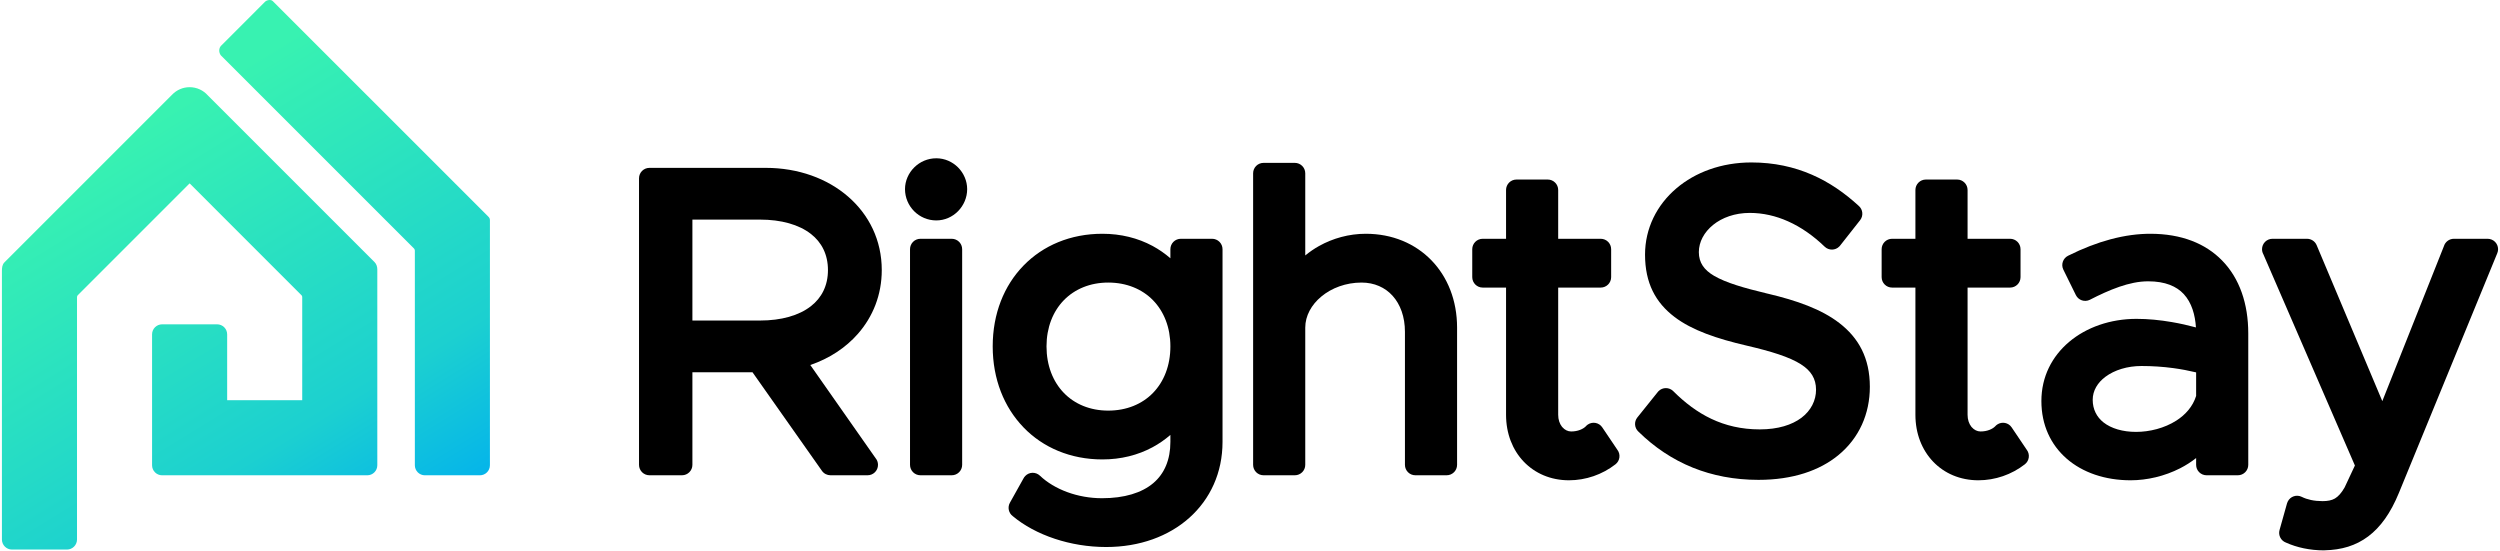
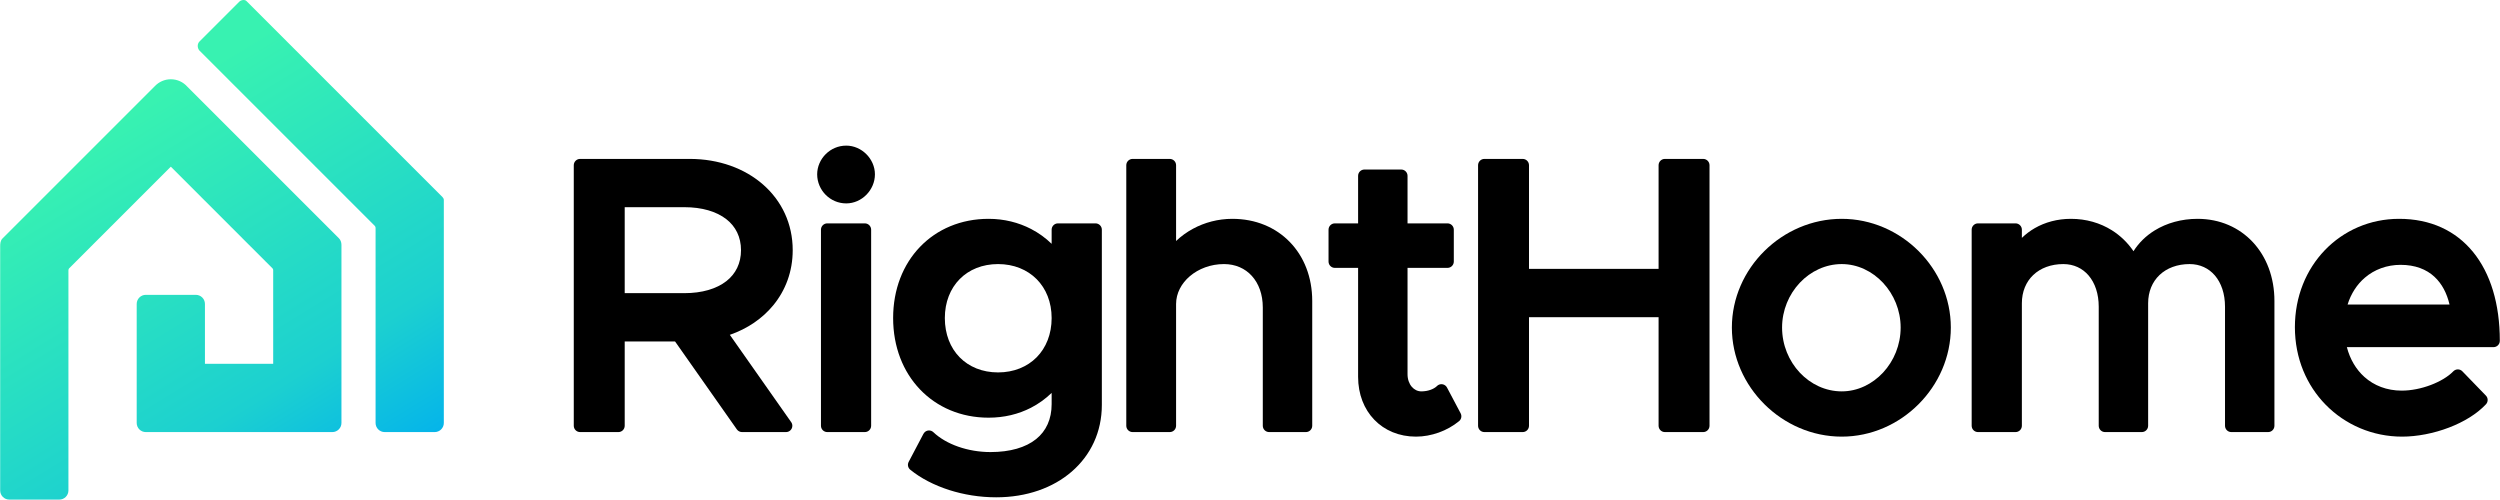
- <svg xmlns="http://www.w3.org/2000/svg" xml:space="preserve" width="1122px" height="247px" version="1.1" style="shape-rendering:geometricPrecision; text-rendering:geometricPrecision; image-rendering:optimizeQuality; fill-rule:evenodd; clip-rule:evenodd" viewBox="0 0 1120.32 247.01">
+ <svg xmlns="http://www.w3.org/2000/svg" xml:space="preserve" width="1236px" height="247px" version="1.1" style="shape-rendering:geometricPrecision; text-rendering:geometricPrecision; image-rendering:optimizeQuality; fill-rule:evenodd; clip-rule:evenodd" viewBox="0 0 1234.32 246.7">
  <defs>
    <style type="text/css">
   
-     .fil0 {fill:black;fill-rule:nonzero}
-     .fil1 {fill:url(#id0);fill-rule:nonzero}
+     .fil1 {fill:black;fill-rule:nonzero}
+     .fil0 {fill:url(#id0);fill-rule:nonzero}
   
  </style>
-     <linearGradient id="id0" gradientUnits="userSpaceOnUse" x1="178.58" y1="250.87" x2="60.41" y2="58.47">
+     <linearGradient id="id0" gradientUnits="userSpaceOnUse" x1="178.62" y1="250.92" x2="60.43" y2="58.48">
      <stop offset="0" style="stop-opacity:1; stop-color:#00AFEF" />
      <stop offset="0.322" style="stop-opacity:1; stop-color:#1CD0D0" />
      <stop offset="1" style="stop-opacity:1; stop-color:#38F2B1" />
    </linearGradient>
  </defs>
  <g id="Layer_x0020_1">
-     <g id="_1279404622432">
-       <path class="fil0" d="M379.82 88.27c9.37,8.14 15.07,19.57 15.07,32.94 0,11.12 -3.97,20.94 -10.72,28.63 -5.5,6.26 -12.84,11.08 -21.36,13.98l29.29 41.79c0.69,0.81 1.1,1.87 1.1,3.02 0,2.59 -2.09,4.68 -4.68,4.68l-16.66 0c-1.47,-0.01 -2.91,-0.7 -3.82,-1.99l-31.17 -44.25 -26.97 0 0 41.56c0,2.59 -2.1,4.68 -4.68,4.68l-14.6 0c-2.59,0 -4.68,-2.09 -4.68,-4.68l0 -128.61c0,-2.58 2.09,-4.68 4.68,-4.68l52.22 0c14.58,0 27.61,4.78 36.98,12.93zm-39.6 10.29l-30.32 0 0 45.3 30.32 0c9.59,0 17.49,-2.25 22.85,-6.42 4.87,-3.78 7.67,-9.29 7.67,-16.23 0,-6.95 -2.8,-12.46 -7.67,-16.23 -5.36,-4.17 -13.26,-6.42 -22.85,-6.42z" />
-       <path class="fil0" d="M429.15 94.76c-2.51,2.56 -5.97,4.17 -9.79,4.17 -3.9,0 -7.39,-1.59 -9.91,-4.11 -2.56,-2.56 -4.13,-6.1 -4.13,-9.93 0,-3.74 1.6,-7.26 4.19,-9.8 2.52,-2.48 5.99,-4.05 9.85,-4.05 3.81,0 7.25,1.59 9.75,4.08 2.53,2.54 4.11,6.03 4.11,9.77 0,3.79 -1.56,7.31 -4.07,9.87zm-2.86 118.55l-14.04 0c-2.59,0 -4.68,-2.09 -4.68,-4.68l0 -96.78c0,-2.59 2.09,-4.68 4.68,-4.68l14.04 0c2.58,0 4.68,2.09 4.68,4.68l0 96.78c0,2.59 -2.1,4.68 -4.68,4.68z" />
-       <path class="fil0" d="M524.43 115.92l0 -4.07c0,-2.59 2.09,-4.68 4.68,-4.68l14.04 0c2.58,0 4.68,2.09 4.68,4.68l0 86.48c0,13.83 -5.5,25.67 -14.9,34.07 -9.25,8.26 -22.22,13.11 -37.33,13.11 -8.13,0 -15.99,-1.36 -23,-3.68 -7.39,-2.44 -13.91,-5.99 -18.89,-10.16 -1.87,-1.37 -2.47,-3.95 -1.31,-6.03l6.09 -10.9c0.2,-0.39 0.46,-0.76 0.78,-1.09 1.77,-1.87 4.73,-1.94 6.6,-0.16 3.27,3.11 7.51,5.63 12.28,7.38 4.81,1.77 10.15,2.74 15.58,2.74 10.01,0 17.83,-2.38 23.04,-6.79 4.97,-4.21 7.66,-10.48 7.66,-18.49l0 -3.13c-2.46,2.13 -5.14,3.99 -8.02,5.54 -6.57,3.53 -14.15,5.46 -22.5,5.46 -14.32,0 -26.63,-5.31 -35.39,-14.36l0 -0.02c-8.72,-9.01 -13.84,-21.65 -13.84,-36.36 0,-14.71 5.11,-27.29 13.82,-36.25 8.76,-9.02 21.08,-14.29 35.41,-14.29 8.35,0 15.93,1.93 22.5,5.45 2.88,1.56 5.56,3.41 8.02,5.55zm-47.83 60.41c4.85,5.03 11.78,7.96 19.93,7.96 8.25,0 15.23,-2.93 20.11,-7.96 4.91,-5.05 7.79,-12.29 7.79,-20.87 0,-8.48 -2.89,-15.68 -7.81,-20.72 -4.87,-4.98 -11.85,-7.92 -20.09,-7.92 -8.14,0 -15.08,2.94 -19.94,7.94 -4.88,5.03 -7.76,12.23 -7.76,20.7 0,8.57 2.88,15.81 7.77,20.87z" />
-       <path class="fil0" d="M591.17 110.4c6.17,-3.44 13.41,-5.48 20.93,-5.48 11.97,0 22.2,4.4 29.49,11.91 7.26,7.49 11.51,18 11.51,30.21l0 61.59c0,2.59 -2.1,4.68 -4.68,4.68l-14.04 0c-2.59,0 -4.68,-2.09 -4.68,-4.68l0 -59.72c0,-6.67 -2.04,-12.28 -5.54,-16.16 -3.38,-3.74 -8.2,-5.93 -13.93,-5.93 -7.03,0 -13.45,2.43 -18.08,6.29 -4.42,3.67 -7.19,8.63 -7.19,13.93l0 61.59c0,2.59 -2.1,4.68 -4.68,4.68l-14.04 0c-2.59,0 -4.68,-2.09 -4.68,-4.68l0 -130.85c0,-2.59 2.09,-4.68 4.68,-4.68l14.04 0c2.58,0 4.68,2.09 4.68,4.68l0 36.87c1.91,-1.58 3.99,-3.01 6.21,-4.25z" />
-       <path class="fil0" d="M708.3 192.94c1.07,-0.42 1.94,-0.96 2.53,-1.55 0.27,-0.32 0.59,-0.61 0.96,-0.86 2.14,-1.43 5.04,-0.86 6.47,1.28l6.75 10.02c1.58,2.04 1.22,4.98 -0.82,6.56 -2.95,2.29 -6.29,4.1 -9.84,5.32 -3.51,1.2 -7.23,1.85 -11.01,1.85 -8.24,0 -15.3,-3.11 -20.35,-8.39 -4.99,-5.24 -7.91,-12.55 -7.91,-21l0 -57.1 -10.49 0c-2.58,0 -4.68,-2.1 -4.68,-4.68l0 -12.54c0,-2.59 2.1,-4.68 4.68,-4.68l10.49 0 0 -21.9c0,-2.59 2.09,-4.69 4.68,-4.69l14.04 0c2.58,0 4.68,2.1 4.68,4.69l0 21.9 19.09 0c2.59,0 4.68,2.09 4.68,4.68l0 12.54c0,2.58 -2.09,4.68 -4.68,4.68l-19.09 0 0 57.1c0,2.19 0.65,4.04 1.69,5.35l0.18 0.2c1.05,1.22 2.46,1.93 3.93,1.93 1.5,0 2.87,-0.26 4.02,-0.71z" />
-       <path class="fil0" d="M824.17 204.33c-8.36,6.84 -20.34,11.04 -35.79,11.04 -10.86,0 -20.64,-1.93 -29.42,-5.46 -9.29,-3.74 -17.42,-9.27 -24.48,-16.2 -1.79,-1.65 -2.02,-4.43 -0.47,-6.35l8.96 -11.16c0.16,-0.22 0.34,-0.44 0.54,-0.64 1.83,-1.83 4.79,-1.83 6.62,0 5.09,5.08 10.7,9.41 17.08,12.42 6.31,2.99 13.47,4.74 21.73,4.74 8.24,0 14.46,-2.03 18.68,-5.18 4.38,-3.29 6.59,-7.88 6.59,-12.61 0,-5.01 -2.3,-8.56 -6.71,-11.37l0 -0.02c-5.29,-3.37 -13.52,-5.87 -24.3,-8.39 -13.48,-3.13 -24.57,-6.87 -32.5,-12.89 -8.5,-6.46 -13.24,-15.21 -13.24,-27.98 0,-11.77 5.26,-22.24 14.04,-29.72 8.49,-7.24 20.27,-11.65 33.7,-11.65 10.21,0 19.16,2.02 27.16,5.5 7.88,3.43 14.76,8.26 20.97,13.95 1.92,1.62 2.22,4.48 0.66,6.46l-8.99 11.42 -0.31 0.35c-1.78,1.86 -4.74,1.92 -6.6,0.13 -5.07,-4.89 -10.61,-8.78 -16.45,-11.38 -5.47,-2.45 -11.25,-3.78 -17.19,-3.78 -6.67,0 -12.39,2.1 -16.46,5.39 -4,3.24 -6.38,7.62 -6.38,12.21 0,4.74 2.37,8 6.78,10.6 5.37,3.16 13.53,5.5 23.91,7.99l0.32 0.07c12.84,3.03 23.96,6.92 32.05,13.17 8.62,6.64 13.69,15.67 13.69,28.63 0,12.07 -4.77,23 -14.19,30.71z" />
-       <path class="fil0" d="M892.04 192.94c1.07,-0.42 1.93,-0.96 2.52,-1.55 0.28,-0.32 0.6,-0.61 0.97,-0.86 2.14,-1.43 5.04,-0.86 6.47,1.28l6.75 10.02c1.58,2.04 1.21,4.98 -0.83,6.56 -2.94,2.29 -6.28,4.1 -9.83,5.32 -3.51,1.2 -7.23,1.85 -11.01,1.85 -8.24,0 -15.31,-3.11 -20.35,-8.39 -4.99,-5.24 -7.92,-12.55 -7.92,-21l0 -57.1 -10.48 0c-2.58,0 -4.68,-2.1 -4.68,-4.68l0 -12.54c0,-2.59 2.1,-4.68 4.68,-4.68l10.48 0 0 -21.9c0,-2.59 2.1,-4.69 4.69,-4.69l14.04 0c2.58,0 4.68,2.1 4.68,4.69l0 21.9 19.09 0c2.59,0 4.68,2.09 4.68,4.68l0 12.54c0,2.58 -2.09,4.68 -4.68,4.68l-19.09 0 0 57.1c0,2.19 0.65,4.04 1.69,5.35l0.18 0.2c1.05,1.22 2.46,1.93 3.93,1.93 1.5,0 2.87,-0.26 4.02,-0.71z" />
-       <path class="fil0" d="M946.24 107.44c6.65,-1.79 12.64,-2.52 17.97,-2.52 14.08,0 24.8,4.4 32.19,11.94 7.9,8.04 11.8,19.48 11.8,32.8l0 58.97c0,2.59 -2.1,4.68 -4.68,4.68l-14.04 0c-2.58,0 -4.68,-2.09 -4.68,-4.68l0 -3.05c-2.23,1.76 -4.66,3.3 -7.2,4.6 -6.96,3.55 -14.84,5.38 -22.19,5.38 -11.51,0 -21.56,-3.47 -28.74,-9.73 -7.1,-6.21 -11.32,-15.03 -11.32,-25.84 0,-10.89 4.75,-20.02 12.41,-26.51 7.77,-6.58 18.54,-10.37 30.27,-10.37 5.23,0 10.59,0.53 15.9,1.45 3.63,0.62 7.25,1.44 10.79,2.39 -0.36,-5.54 -1.87,-11.11 -5.51,-15 -3.18,-3.42 -8.23,-5.69 -15.94,-5.69 -4.3,0 -8.66,0.98 -12.96,2.46 -4.56,1.57 -8.96,3.65 -13.12,5.78l-0.14 0.07c-2.31,1.13 -5.1,0.17 -6.23,-2.14l-5.62 -11.42c-1.12,-2.29 -0.18,-5.07 2.11,-6.22 6.84,-3.42 13.16,-5.8 18.93,-7.35zm-3.04 82.12c3.51,2.77 8.67,4.28 14.64,4.28 6.07,0 12.74,-1.66 18.06,-5.06 4.12,-2.63 7.41,-6.32 8.9,-11.08l0 -10.57c-3.31,-0.79 -6.78,-1.45 -10.35,-1.93 -4.49,-0.6 -9.24,-0.93 -14.17,-0.93 -6.33,0 -12.1,1.79 -16.18,4.83 -3.52,2.63 -5.72,6.22 -5.72,10.33 0,4.3 1.81,7.74 4.82,10.13z" />
-       <path class="fil0" d="M1062.03 240.75c-5.58,4.18 -12.01,6.06 -19.45,6.23l-0.5 0.03c-3.06,0 -6.08,-0.32 -8.98,-0.92 -2.84,-0.59 -5.54,-1.46 -8.04,-2.59 -2.23,-0.85 -3.48,-3.28 -2.82,-5.62l3.36 -11.98c0.09,-0.28 0.2,-0.55 0.33,-0.82 1.15,-2.3 3.95,-3.24 6.26,-2.09 1.25,0.63 2.66,1.1 4.17,1.42 1.61,0.34 3.35,0.51 5.16,0.51 2.29,0 4.12,-0.34 5.58,-1.19 1.52,-0.9 2.92,-2.48 4.34,-4.95l4.62 -9.85 -41.1 -94.83c-0.37,-0.67 -0.58,-1.44 -0.58,-2.25 0,-2.59 2.09,-4.68 4.68,-4.68l15.54 0c1.81,0.02 3.54,1.09 4.29,2.87l29.47 70 27.64 -69.53c0.58,-1.93 2.37,-3.34 4.49,-3.34l15.16 0c0.59,0.01 1.2,0.12 1.78,0.36 2.38,0.98 3.52,3.71 2.54,6.09l-44.18 107.64c-3.71,9.05 -8.24,15.35 -13.76,19.49z" />
+     <g id="_1746394530416">
+       <path class="fil0" d="M168.52 128.92l0 37.65 0 13.09 0 0.91 0 28.3c0,2.47 -2.03,4.49 -4.5,4.49l-21.79 0 -7.37 0 -33.8 0 -7.44 0 -21.72 0c-2.47,0 -4.49,-2.02 -4.49,-4.49l0 -21.42 0 -7.79 0 -29.57c0,-2.48 2.02,-4.5 4.5,-4.5l24.7 0c2.48,0 4.5,2.02 4.5,4.5l0 29.57 33.7 0 0 -46.33c-0.02,-0.23 -0.07,-0.42 -0.21,-0.64l-0.07 -0.11 -50.19 -50.19c0,0 -0.04,-0.03 -0.08,-0.03 -0.03,0 -0.06,0.01 -0.09,0.03l-50.16 50.16c-0.02,0.04 -0.06,0.08 -0.09,0.14 -0.17,0.28 -0.21,0.51 -0.22,0.82l0 0.11 0 79.38 0 12.04 0 17.16c0,2.48 -2.02,4.5 -4.5,4.5l-24.7 0c-2.48,0 -4.5,-2.02 -4.5,-4.5l0 -17.16 0 -12.04 0 -46.43 0 -44.7 0 -0.02 0 -0.07 0 -0.07 0 -0.07 0 -0.02c0.01,-1.38 0.1,-2.81 1.15,-3.87l59.28 -59.27 15.98 -15.98c1.98,-2.07 4.77,-3.36 7.86,-3.36 3.24,0 6.14,1.42 8.14,3.66l15.68 15.68 59.2 59.2c0.84,0.84 1.23,2.07 1.23,3.24l0 8zm50.55 16.72l0 34.02 0 8.16 0 21.05c0,2.47 -2.02,4.49 -4.5,4.49l-24.7 0c-2.48,0 -4.5,-2.02 -4.5,-4.49l0 -21.05 0 -8.16 0 -66.95 0 -0.12c-0.01,-0.3 -0.05,-0.53 -0.22,-0.81 -0.05,-0.08 -0.09,-0.14 -0.13,-0.19l-86.73 -86.73c-0.97,-1.25 -1.04,-3.2 0.14,-4.38l19.69 -19.69c0.78,-0.79 2.61,-1.15 3.46,-0.3l96.87 96.87c0.38,0.38 0.62,0.88 0.62,1.42l0 4.09 0 42.77z" />
+       <g>
+         <path class="fil1" d="M376.77 91.18c9.1,8 14.58,19.24 14.58,32.36 0,10.51 -3.53,19.82 -9.62,27.23 -5.38,6.54 -12.75,11.56 -21.43,14.57l30.18 42.95c0.43,0.54 0.69,1.21 0.69,1.95 0,1.72 -1.4,3.12 -3.12,3.12l-21.73 0c-0.98,-0.01 -1.94,-0.47 -2.55,-1.33l-30.52 -43.42 -24.86 0 0 41.63c0,1.72 -1.39,3.12 -3.12,3.12l-18.91 0c-1.72,0 -3.12,-1.4 -3.12,-3.12l0 -128.65c0,-1.72 1.4,-3.12 3.12,-3.12l54.12 0c14.44,0 27.17,4.7 36.29,12.71zm-38.91 11.13l-29.47 0 0 42.45 29.47 0c8.67,0 15.85,-2.11 20.76,-5.95 4.57,-3.59 7.2,-8.79 7.2,-15.27 0,-6.49 -2.63,-11.69 -7.2,-15.27 -4.91,-3.85 -12.09,-5.96 -20.76,-5.96z" />
+         <path class="fil1" d="M427.75 96.16c-2.58,2.62 -6.12,4.28 -9.97,4.28 -4,0 -7.54,-1.63 -10.1,-4.19l-0.02 -0.01c-2.63,-2.64 -4.23,-6.27 -4.23,-10.16 0,-3.8 1.62,-7.41 4.28,-10.03 2.56,-2.52 6.09,-4.14 10.07,-4.14 3.84,0 7.37,1.65 9.93,4.22 2.61,2.6 4.24,6.18 4.24,9.95 0,3.85 -1.62,7.45 -4.2,10.08zm-0.79 117.2l-18.54 0c-1.72,0 -3.12,-1.4 -3.12,-3.12l0 -96.82c0,-1.72 1.4,-3.12 3.12,-3.12l18.54 0c1.72,0 3.12,1.4 3.12,3.12l0 96.82c0,1.72 -1.4,3.12 -3.12,3.12z" />
+         <path class="fil1" d="M519.21 120.4l0 -6.98c0,-1.72 1.4,-3.12 3.13,-3.12l18.53 0c1.73,0 3.13,1.4 3.13,3.12l0 86.52c0,13.39 -5.5,24.83 -14.86,32.93 -9.24,8.01 -22.23,12.7 -37.33,12.7 -8.18,0 -16.08,-1.33 -23.14,-3.58 -7.55,-2.42 -14.15,-5.89 -19.16,-9.96 -1.22,-0.9 -1.63,-2.57 -0.9,-3.95l7.3 -13.86c0.13,-0.25 0.3,-0.48 0.5,-0.69 1.18,-1.25 3.16,-1.3 4.4,-0.11 3.2,3.03 7.44,5.45 12.22,7.13 4.94,1.74 10.45,2.68 15.97,2.68 9.7,0 17.38,-2.25 22.55,-6.41 4.95,-3.98 7.66,-9.84 7.66,-17.25l0 -5.56c-3.03,2.94 -6.46,5.41 -10.23,7.35 -6.18,3.17 -13.22,4.89 -20.91,4.89 -13.65,0 -25.47,-5.17 -33.88,-13.97 -8.32,-8.71 -13.25,-20.95 -13.25,-35.22 0,-14.26 4.92,-26.45 13.24,-35.12 8.4,-8.76 20.23,-13.88 33.89,-13.88 7.68,0 14.79,1.8 20.99,5.01 3.75,1.95 7.17,4.42 10.15,7.33zm-45.41 56.05c4.61,4.7 11.19,7.45 18.95,7.45 7.77,0 14.41,-2.76 19.07,-7.48 4.65,-4.71 7.39,-11.43 7.39,-19.36 0,-7.85 -2.74,-14.52 -7.4,-19.21 -4.66,-4.69 -11.3,-7.45 -19.06,-7.45 -7.75,0 -14.33,2.74 -18.94,7.41 -4.63,4.69 -7.34,11.38 -7.34,19.25 0,7.95 2.7,14.68 7.33,19.39z" />
+         <path class="fil1" d="M589.04 112.94c5.7,-3.08 12.36,-4.88 19.4,-4.88 11.54,0 21.39,4.23 28.38,11.44 6.99,7.2 11.07,17.33 11.07,29.13l0 61.61c0,1.72 -1.4,3.12 -3.12,3.12l-18.16 0c-1.73,0 -3.13,-1.4 -3.13,-3.12l0 -58.43c0,-6.41 -1.99,-11.81 -5.41,-15.57 -3.34,-3.69 -8.11,-5.84 -13.75,-5.84 -6.56,0 -12.54,2.3 -16.87,5.99 -4.17,3.56 -6.79,8.43 -6.79,13.74l0 60.11c0,1.72 -1.39,3.12 -3.12,3.12l-18.35 0c-1.72,0 -3.12,-1.4 -3.12,-3.12l0 -128.65c0,-1.73 1.4,-3.12 3.12,-3.12l18.35 0c1.73,0 3.12,1.39 3.12,3.12l0 37.42c2.45,-2.35 5.28,-4.4 8.38,-6.07z" />
+         <path class="fil1" d="M706.3 192.5c1.29,-0.46 2.36,-1.09 3.11,-1.8 0.23,-0.25 0.51,-0.46 0.82,-0.63 1.52,-0.8 3.41,-0.22 4.21,1.3l6.74 12.74c0.67,1.28 0.38,2.9 -0.78,3.85 -2.92,2.39 -6.35,4.32 -10.01,5.63 -3.63,1.3 -7.48,2.02 -11.26,2.02 -8.36,0 -15.51,-3.07 -20.59,-8.34 -5.05,-5.23 -8,-12.59 -8,-21.19l0 -53.8 -11.48 0c-1.72,0 -3.12,-1.4 -3.12,-3.12l0 -15.74c0,-1.72 1.4,-3.12 3.12,-3.12l11.48 0 0 -23.47c0,-1.72 1.4,-3.12 3.13,-3.12l18.16 0c1.72,0 3.12,1.4 3.12,3.12l0 23.47 19.73 0c1.72,0 3.12,1.4 3.12,3.12l0 15.74c0,1.72 -1.4,3.12 -3.12,3.12l-19.73 0 0 52.49c0,2.55 0.8,4.71 2.09,6.22 1.22,1.43 2.9,2.27 4.72,2.27 1.65,0 3.21,-0.28 4.54,-0.76z" />
+         <path class="fil1" d="M818.92 132.78l0 -51.19c0,-1.72 1.39,-3.12 3.12,-3.12l18.91 0c1.72,0 3.12,1.4 3.12,3.12l0 128.65c0,1.72 -1.4,3.12 -3.12,3.12l-18.91 0c-1.73,0 -3.12,-1.4 -3.12,-3.12l0 -53.62 -63.99 0 0 53.62c0,1.72 -1.39,3.12 -3.12,3.12l-18.91 0c-1.73,0 -3.12,-1.4 -3.12,-3.12l0 -128.65c0,-1.72 1.39,-3.12 3.12,-3.12l18.91 0c1.73,0 3.12,1.4 3.12,3.12l0 51.19 63.99 0z" />
+         <path class="fil1" d="M947.26 199.64c-9.8,9.81 -23.28,15.97 -37.9,15.97 -14.71,0 -28.27,-6.16 -38.15,-15.97 -9.89,-9.81 -16.1,-23.28 -16.1,-37.9 0,-14.62 6.2,-28.03 16.07,-37.79 9.88,-9.77 23.45,-15.89 38.18,-15.89 14.63,0 28.1,6.12 37.92,15.89 9.8,9.77 15.95,23.18 15.95,37.79 0,14.62 -6.16,28.1 -15.97,37.9zm-58.6 -15.62c5.35,5.69 12.7,9.24 20.7,9.24 7.83,0 15.09,-3.57 20.4,-9.27 5.33,-5.74 8.69,-13.63 8.69,-22.25 0,-8.54 -3.37,-16.39 -8.71,-22.11 -5.3,-5.67 -12.56,-9.23 -20.38,-9.23 -7.99,0 -15.33,3.55 -20.68,9.2 -5.4,5.72 -8.78,13.59 -8.78,22.14 0,8.64 3.37,16.54 8.76,22.28z" />
+         <path class="fil1" d="M1063.84 113.82c5.99,-3.7 13.32,-5.76 21.23,-5.76 11.03,0 20.55,4.27 27.32,11.54 6.68,7.19 10.63,17.28 10.63,29.03l0 61.61c0,1.72 -1.39,3.12 -3.12,3.12l-18.16 0c-1.73,0 -3.12,-1.4 -3.12,-3.12l0 -58.8c0,-6.36 -1.83,-11.7 -4.99,-15.4 -3.04,-3.56 -7.36,-5.64 -12.49,-5.64 -6.12,0 -11.28,1.99 -14.87,5.41 -3.54,3.37 -5.61,8.2 -5.61,13.94l0 60.49c0,1.72 -1.39,3.12 -3.12,3.12l-18.16 0c-1.72,0 -3.12,-1.4 -3.12,-3.12l0 -58.8c0,-6.36 -1.83,-11.7 -4.99,-15.4 -3.03,-3.56 -7.36,-5.64 -12.49,-5.64 -6.12,0 -11.28,1.99 -14.87,5.41 -3.54,3.37 -5.6,8.2 -5.6,13.94l0 60.49c0,1.72 -1.4,3.12 -3.13,3.12l-18.54 0c-1.72,0 -3.12,-1.4 -3.12,-3.12l0 -96.82c0,-1.72 1.4,-3.12 3.12,-3.12l18.54 0c1.73,0 3.13,1.4 3.13,3.12l0 4.05c1.89,-1.84 4.02,-3.46 6.37,-4.81 5.12,-2.94 11.2,-4.6 17.85,-4.6 7.53,0 14.41,2.01 20.19,5.63 4.23,2.65 7.86,6.16 10.71,10.36 2.6,-4.14 6.16,-7.6 10.41,-10.23z" />
+         <path class="fil1" d="M1167.45 186.13c4.74,4.25 11.04,6.76 18.43,6.76 4.68,0 9.76,-1.04 14.35,-2.78 4.54,-1.72 8.55,-4.09 11.13,-6.76l0.06 -0.06c1.24,-1.2 3.21,-1.17 4.4,0.06l11.57 11.94c1.2,1.18 1.24,3.12 0.08,4.35 -4.52,4.82 -11.05,8.74 -18.22,11.48 -7.51,2.88 -15.79,4.49 -23.18,4.49 -14.59,0 -28.06,-5.85 -37.77,-15.78 -9.33,-9.53 -15.17,-22.82 -15.17,-38.28 0,-15.21 5.62,-28.45 14.74,-37.97 9.33,-9.72 22.31,-15.52 36.7,-15.52 15.62,0 28,5.91 36.55,16.39 8.59,10.52 13.2,25.6 13.2,43.84 0,1.73 -1.4,3.13 -3.12,3.13l-72.41 0c1.53,5.93 4.52,11 8.66,14.71zm34.6 -49.45c-4.01,-3.72 -9.57,-5.9 -16.73,-5.9 -6.78,0 -12.91,2.29 -17.65,6.35 -3.86,3.31 -6.83,7.82 -8.52,13.25l50.34 0c-1.3,-5.57 -3.77,-10.3 -7.44,-13.7z" />
+       </g>
    </g>
-     <path class="fil1" d="M168.48 128.9l0 37.63 0 13.09 0 0.91 0 28.3c0,2.47 -2.02,4.49 -4.49,4.49l-21.79 0 -7.37 0 -33.79 0 -7.44 0 -21.71 0c-2.48,0 -4.5,-2.02 -4.5,-4.49l0 -21.42 0 -7.79 0 -29.56c0,-2.48 2.03,-4.5 4.5,-4.5l24.7 0c2.48,0 4.5,2.02 4.5,4.5l0 29.56 33.69 0 0 -46.32c-0.01,-0.22 -0.07,-0.42 -0.2,-0.64l-0.08 -0.1 -50.17 -50.18c-0.01,0 -0.04,-0.04 -0.09,-0.04 -0.03,0 -0.06,0.02 -0.08,0.04l-50.15 50.15c-0.03,0.03 -0.06,0.08 -0.1,0.13 -0.16,0.28 -0.21,0.51 -0.21,0.82l0 0.11 0 79.36 0 12.04 0 17.16c0,2.47 -2.03,4.5 -4.5,4.5l-24.7 0c-2.48,0 -4.5,-2.03 -4.5,-4.5l0 -17.16 0 -12.04 0 -46.42 0 -44.69 0 -0.02 0 -0.07 0 -0.07 0 -0.06 0 -0.02c0.01,-1.39 0.1,-2.82 1.15,-3.87l59.26 -59.26 15.98 -15.98c1.99,-2.07 4.77,-3.36 7.86,-3.36 3.24,0 6.15,1.42 8.14,3.66l15.68 15.68 59.18 59.18c0.85,0.85 1.23,2.07 1.23,3.24l0 8.01zm50.54 16.71l0 34.01 0 8.16 0 21.05c0,2.47 -2.02,4.49 -4.49,4.49l-24.7 0c-2.48,0 -4.5,-2.02 -4.5,-4.49l0 -21.05 0 -8.16 0 -66.94 0 -0.11c-0.01,-0.31 -0.05,-0.54 -0.22,-0.82 -0.05,-0.08 -0.09,-0.13 -0.13,-0.18l-86.71 -86.71c-0.97,-1.25 -1.04,-3.2 0.14,-4.38l19.68 -19.69c0.79,-0.79 2.61,-1.15 3.46,-0.3l96.86 96.85c0.38,0.38 0.61,0.88 0.61,1.42l0 4.09 0 42.76z" />
  </g>
</svg>
